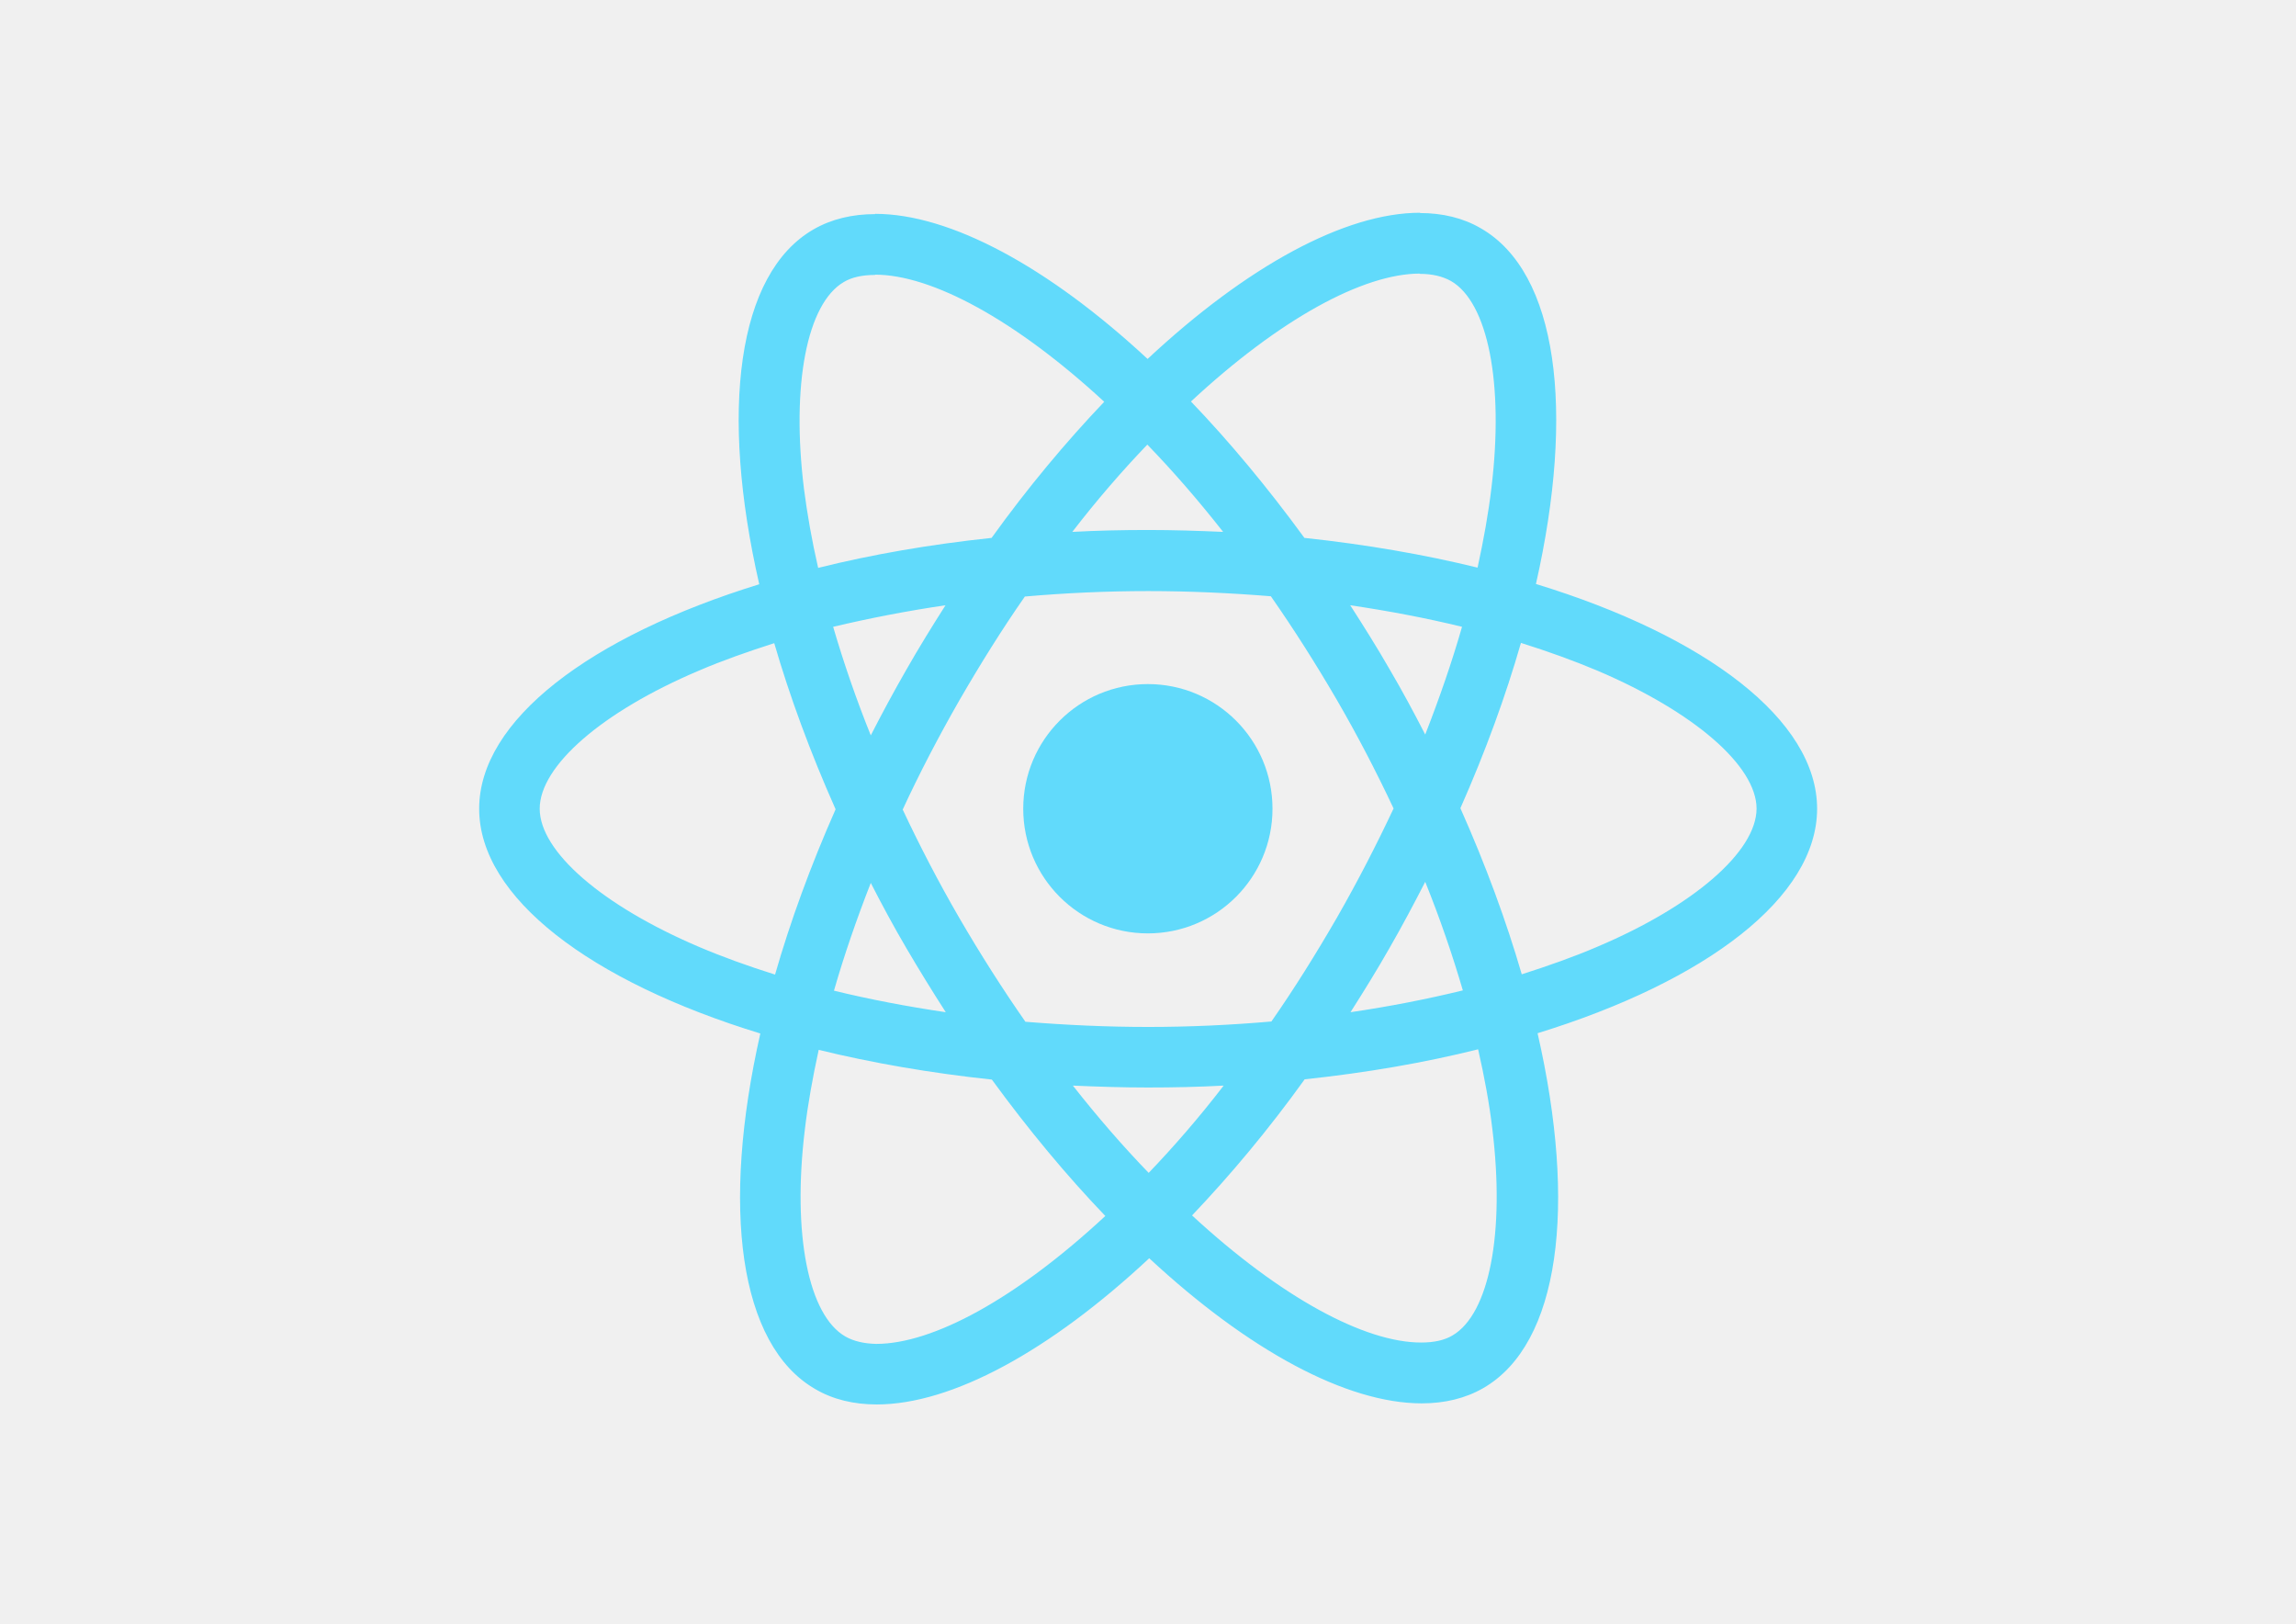
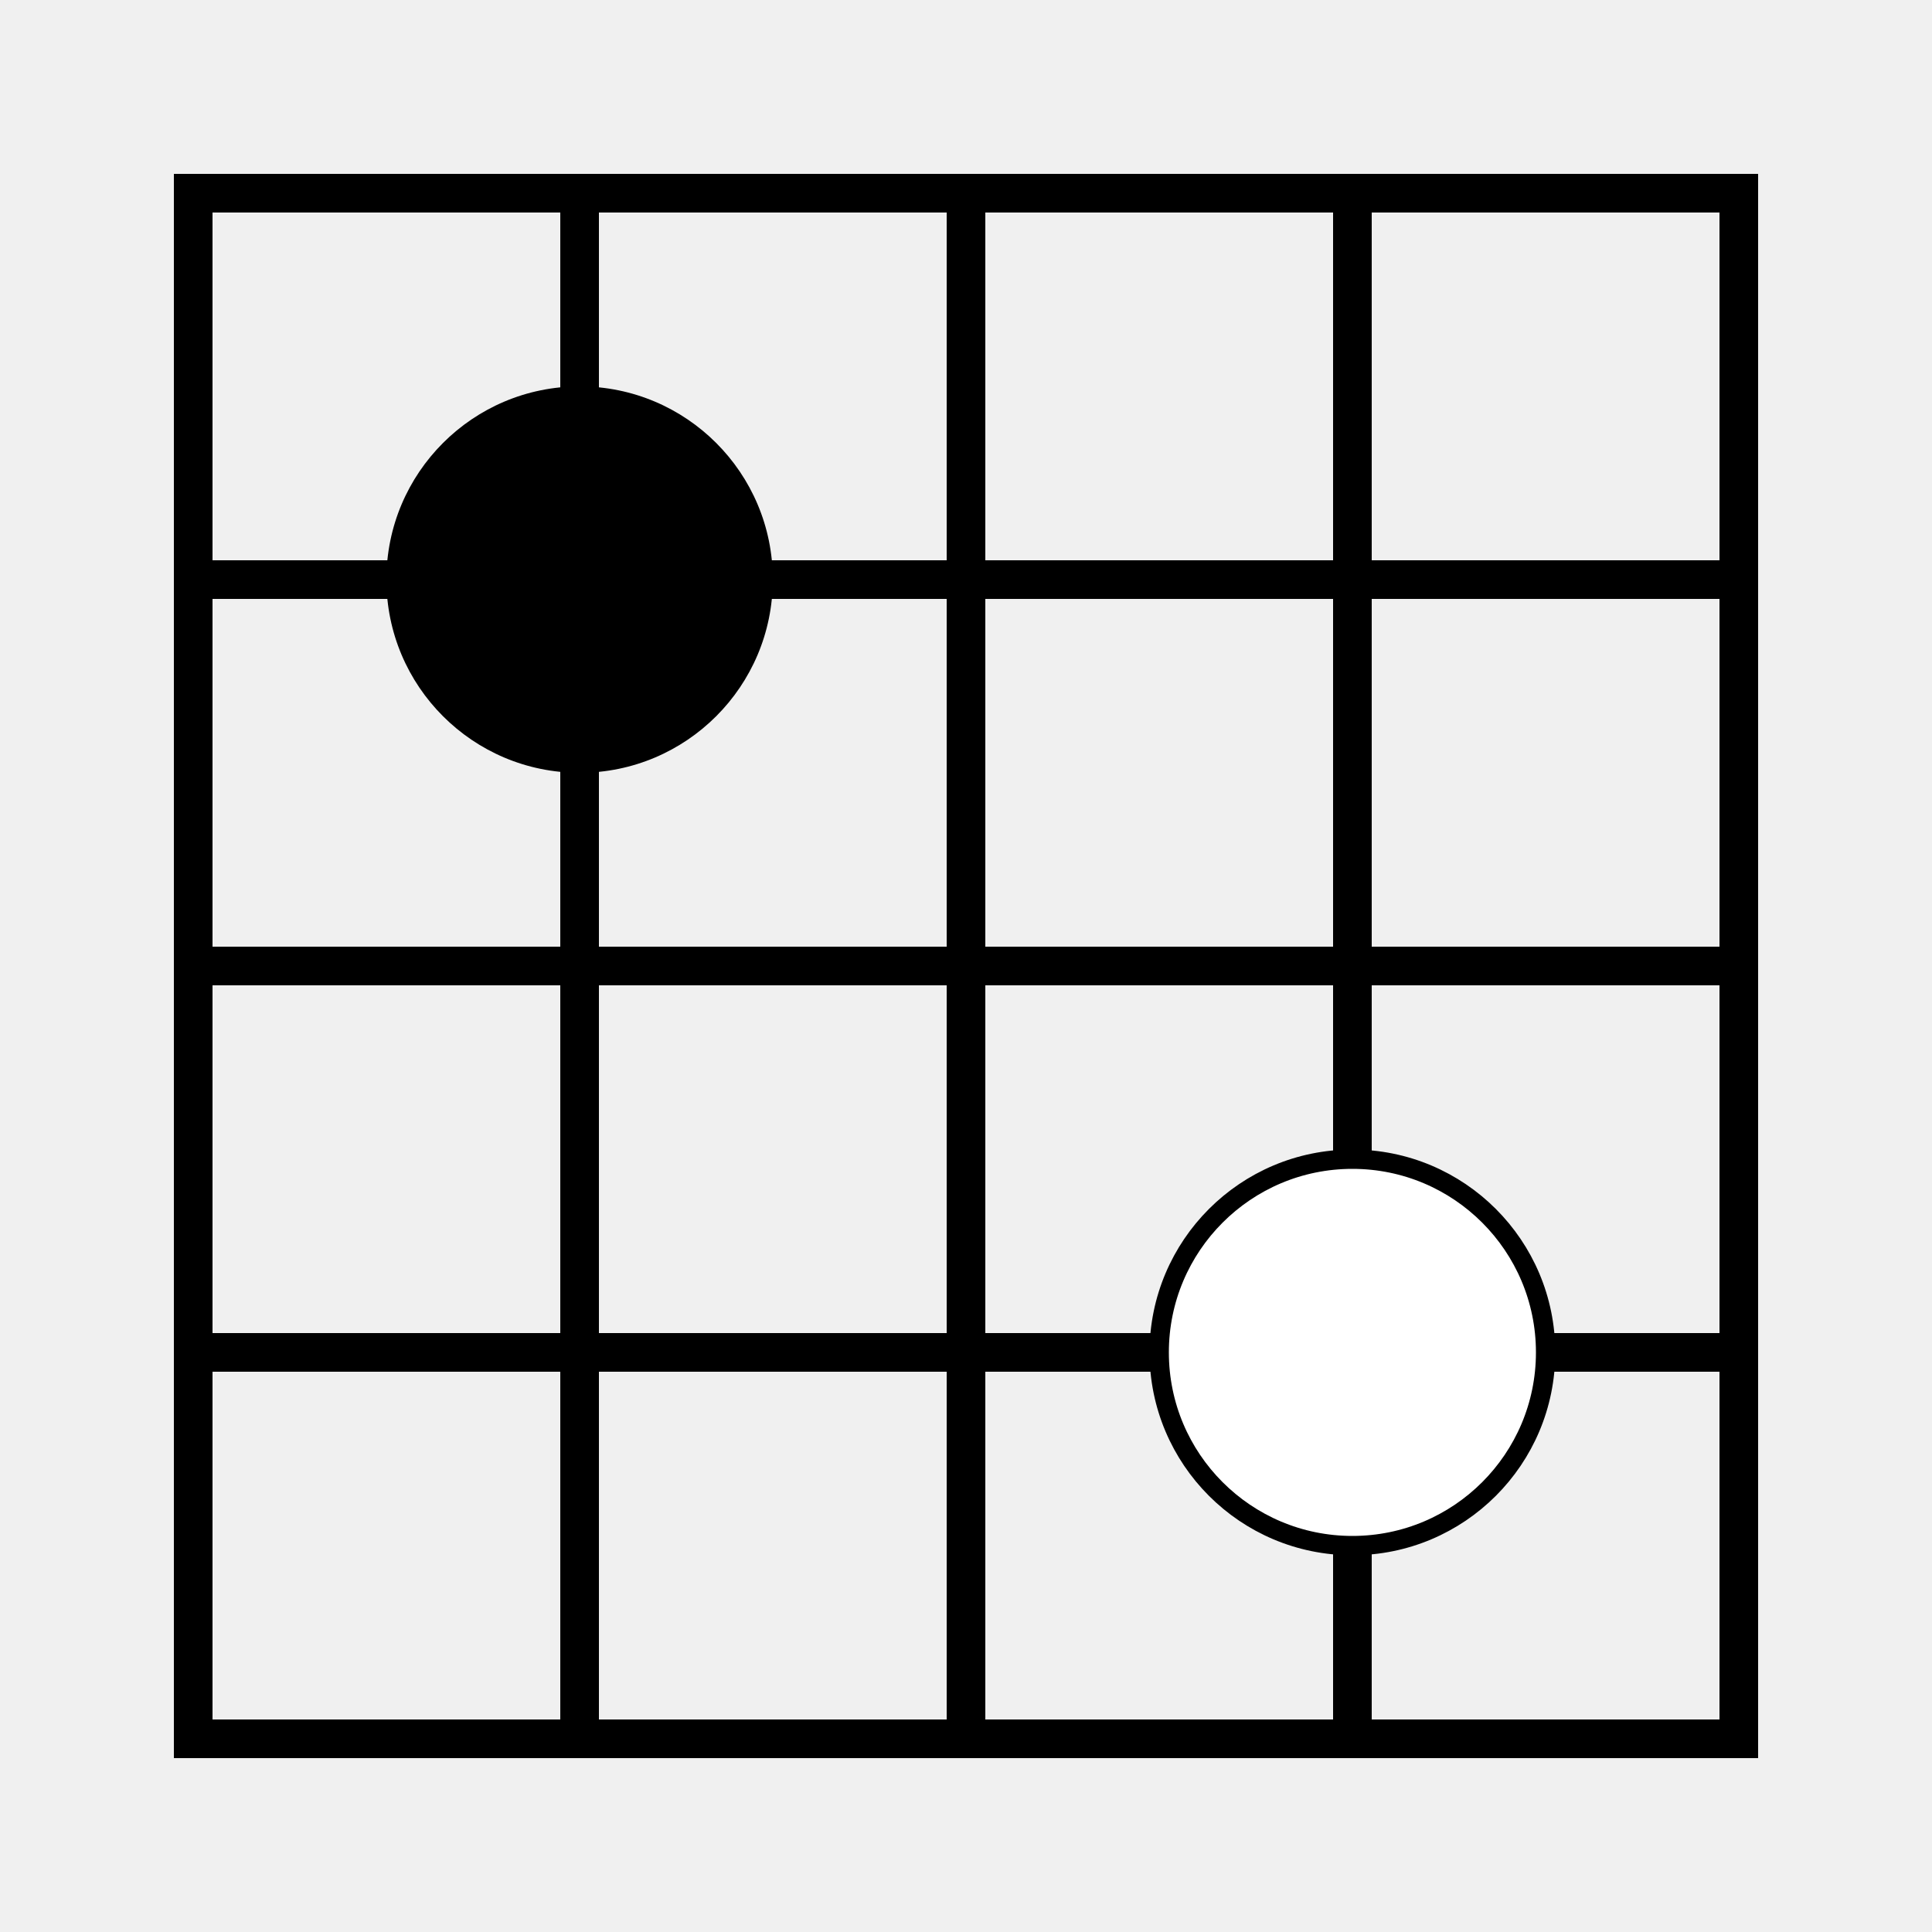
- <svg xmlns="http://www.w3.org/2000/svg" viewBox="0 0 841.9 595.3">
-   <g fill="#61DAFB">
-     <path d="M666.3 296.5c0-32.5-40.7-63.3-103.1-82.4 14.4-63.6 8-114.2-20.2-130.4-6.5-3.8-14.1-5.6-22.4-5.6v22.3c4.6 0 8.3.9 11.4 2.6 13.6 7.8 19.5 37.5 14.9 75.7-1.1 9.4-2.9 19.3-5.1 29.4-19.6-4.8-41-8.5-63.5-10.9-13.5-18.5-27.5-35.3-41.6-50 32.6-30.3 63.2-46.9 84-46.9V78c-27.5 0-63.5 19.6-99.9 53.6-36.4-33.8-72.4-53.2-99.9-53.2v22.3c20.7 0 51.4 16.5 84 46.6-14 14.7-28 31.4-41.3 49.9-22.6 2.4-44 6.1-63.6 11-2.3-10-4-19.7-5.2-29-4.7-38.2 1.1-67.9 14.6-75.8 3-1.8 6.9-2.6 11.5-2.6V78.5c-8.4 0-16 1.8-22.6 5.6-28.1 16.2-34.4 66.7-19.9 130.1-62.2 19.2-102.7 49.9-102.7 82.3 0 32.5 40.7 63.3 103.1 82.4-14.4 63.6-8 114.2 20.2 130.4 6.5 3.8 14.1 5.6 22.5 5.6 27.5 0 63.5-19.6 99.9-53.6 36.4 33.8 72.4 53.2 99.9 53.2 8.4 0 16-1.8 22.6-5.6 28.1-16.2 34.4-66.7 19.9-130.1 62-19.1 102.5-49.9 102.5-82.3zm-130.2-66.7c-3.7 12.9-8.3 26.2-13.5 39.5-4.1-8-8.4-16-13.1-24-4.6-8-9.5-15.8-14.4-23.4 14.2 2.1 27.9 4.7 41 7.9zm-45.8 106.5c-7.8 13.5-15.8 26.3-24.1 38.2-14.9 1.3-30 2-45.2 2-15.1 0-30.2-.7-45-1.9-8.3-11.9-16.4-24.6-24.2-38-7.6-13.1-14.5-26.4-20.8-39.8 6.2-13.4 13.2-26.8 20.7-39.9 7.8-13.5 15.8-26.3 24.1-38.2 14.9-1.3 30-2 45.2-2 15.1 0 30.2.7 45 1.9 8.3 11.9 16.4 24.6 24.2 38 7.6 13.1 14.5 26.4 20.8 39.8-6.3 13.4-13.2 26.8-20.7 39.9zm32.3-13c5.4 13.4 10 26.8 13.8 39.8-13.1 3.2-26.9 5.9-41.2 8 4.9-7.7 9.8-15.6 14.4-23.7 4.6-8 8.9-16.1 13-24.1zM421.2 430c-9.3-9.6-18.6-20.3-27.8-32 9 .4 18.2.7 27.5.7 9.4 0 18.7-.2 27.8-.7-9 11.7-18.3 22.4-27.5 32zm-74.4-58.9c-14.2-2.1-27.9-4.7-41-7.9 3.7-12.9 8.3-26.2 13.5-39.5 4.1 8 8.4 16 13.1 24 4.7 8 9.5 15.8 14.4 23.4zM420.7 163c9.3 9.6 18.6 20.3 27.8 32-9-.4-18.2-.7-27.5-.7-9.4 0-18.7.2-27.8.7 9-11.7 18.3-22.4 27.5-32zm-74 58.9c-4.9 7.7-9.8 15.6-14.4 23.7-4.6 8-8.9 16-13 24-5.4-13.4-10-26.8-13.8-39.8 13.1-3.1 26.9-5.8 41.2-7.9zm-90.5 125.2c-35.4-15.1-58.3-34.9-58.3-50.6 0-15.7 22.9-35.6 58.3-50.6 8.6-3.7 18-7 27.7-10.1 5.7 19.6 13.2 40 22.5 60.9-9.2 20.8-16.6 41.1-22.2 60.6-9.9-3.1-19.3-6.5-28-10.2zM310 490c-13.6-7.8-19.5-37.5-14.9-75.7 1.1-9.4 2.9-19.3 5.1-29.4 19.6 4.8 41 8.5 63.5 10.9 13.5 18.5 27.5 35.3 41.6 50-32.6 30.3-63.2 46.9-84 46.9-4.5-.1-8.3-1-11.3-2.7zm237.2-76.2c4.7 38.2-1.1 67.9-14.6 75.8-3 1.8-6.9 2.6-11.5 2.6-20.7 0-51.4-16.5-84-46.6 14-14.7 28-31.4 41.3-49.9 22.6-2.4 44-6.1 63.6-11 2.3 10.1 4.1 19.8 5.2 29.1zm38.5-66.7c-8.6 3.7-18 7-27.7 10.1-5.7-19.6-13.2-40-22.5-60.9 9.2-20.8 16.6-41.1 22.2-60.6 9.9 3.1 19.3 6.5 28.1 10.2 35.4 15.1 58.3 34.9 58.3 50.6-.1 15.7-23 35.6-58.4 50.6zM320.8 78.4z" />
-     <circle cx="420.9" cy="296.5" r="45.7" />
-     <path d="M520.5 78.1z" />
-   </g>
+ <svg xmlns="http://www.w3.org/2000/svg" width="100px" height="100px" viewBox="0 0 100 100">
+   <rect x="10" y="10" width="80" height="80" fill="none" stroke="black" stroke-width="2" />
+   <line x1="10" y1="30" x2="90" y2="30" stroke="black" stroke-width="2" />
+   <line x1="10" y1="50" x2="90" y2="50" stroke="black" stroke-width="2" />
+   <line x1="10" y1="70" x2="90" y2="70" stroke="black" stroke-width="2" />
+   <line x1="30" y1="10" x2="30" y2="90" stroke="black" stroke-width="2" />
+   <line x1="50" y1="10" x2="50" y2="90" stroke="black" stroke-width="2" />
+   <line x1="70" y1="10" x2="70" y2="90" stroke="black" stroke-width="2" />
+   <circle cx="30" cy="30" r="10" fill="black" />
+   <circle cx="70" cy="70" r="10" fill="white" stroke="black" stroke-width="1" />
</svg>
